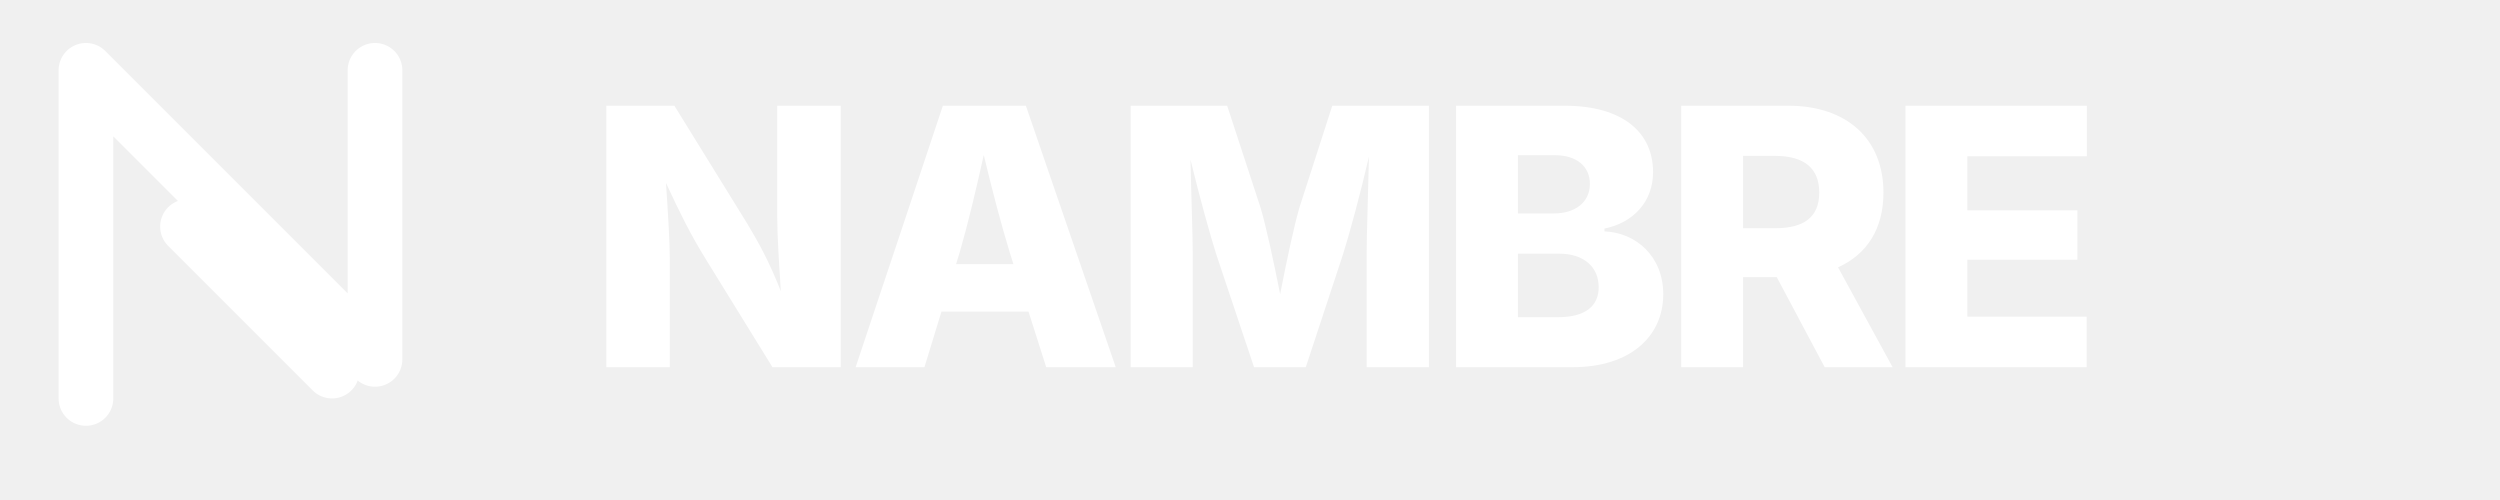
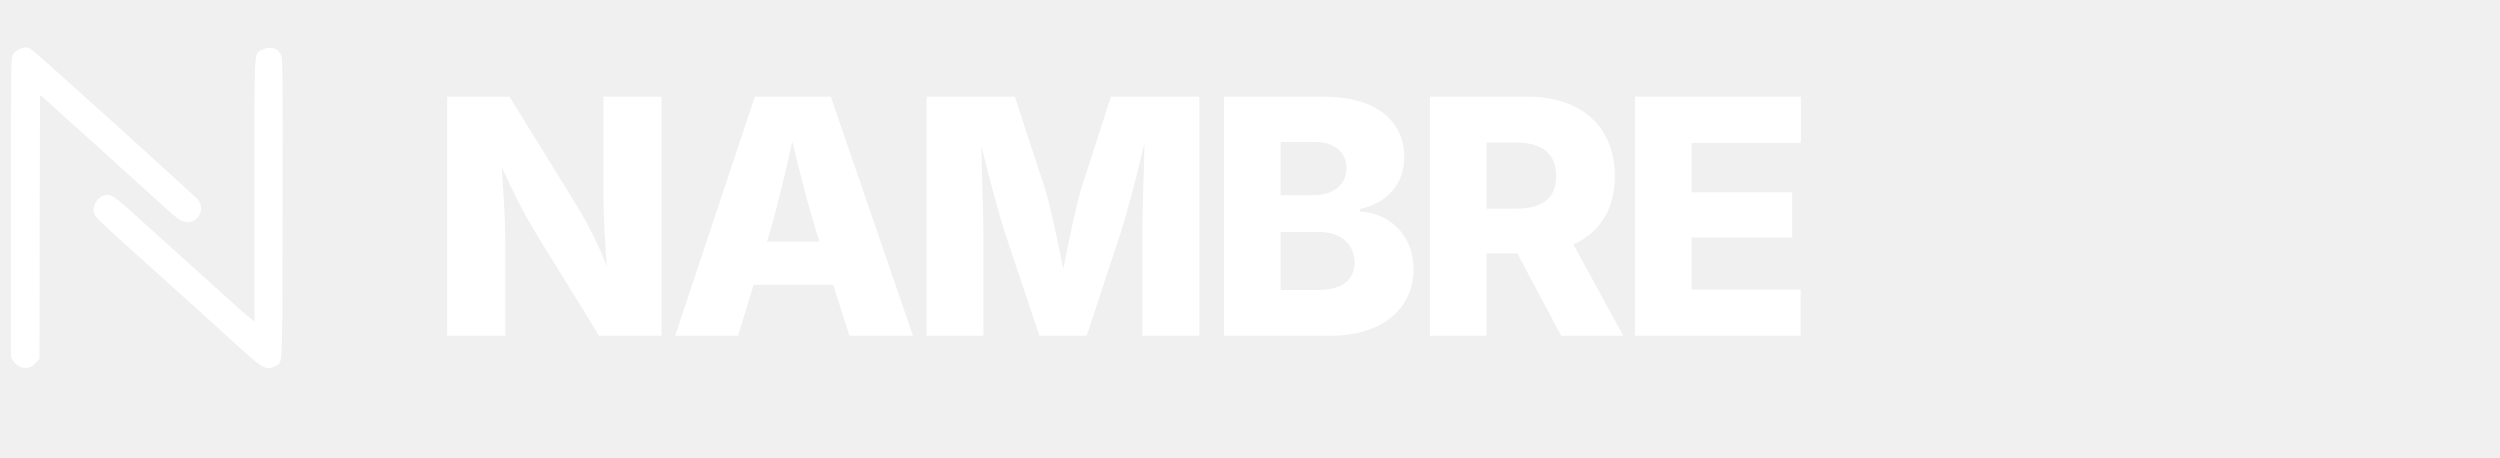
- <svg xmlns="http://www.w3.org/2000/svg" viewBox="0 0 640 128" fill="none">
-   <g stroke="#FFFFFF" stroke-linecap="round" stroke-linejoin="round" stroke-width="14">
-     <path d="M22 102V18L96 92V18" />
-     <path d="M48 58L85 95" />
-   </g>
-   <text x="150" y="94" fill="#FFFFFF" font-family="'Montserrat', 'Inter', 'Segoe UI', Arial, sans-serif" font-size="92" font-weight="800" letter-spacing="-3.5">
+ <svg xmlns="http://www.w3.org/2000/svg" viewBox="0 0 700 128" fill="none">
+   <svg x="0" y="10" width="82" height="96" viewBox="41 30 282 328" role="img" aria-label="Nambre">
+     <g transform="translate(0,390) scale(0.1,-0.1)" fill="#FFFFFF" stroke="none">
+       <path d="M595 3481 c-23 -10 -49 -33 -60 -52 -20 -34 -20 -52 -20 -1474 l0 -1440 23 -36 c29 -48 82 -73 136 -66 31 4 50 15 78 46 l38 40 2 1238 c1 681 2 1252 3 1269 l0 32 25 -18 c14 -10 70 -60 125 -112 55 -51 138 -126 185 -167 47 -41 92 -81 101 -90 9 -9 168 -153 354 -321 187 -168 382 -344 434 -393 53 -48 115 -97 138 -108 138 -67 257 113 144 219 -52 49 -668 610 -772 703 -58 52 -262 235 -453 407 -191 173 -359 320 -374 328 -36 18 -59 17 -107 -5z M2940 3478 c-87 -44 -80 73 -80 -1357 l0 -1263 -47 38 c-27 21 -73 60 -103 88 -30 28 -206 186 -389 351 -184 165 -440 396 -568 512 -253 230 -278 246 -346 224 -66 -22 -109 -100 -92 -168 8 -34 62 -87 385 -377 455 -408 714 -642 1030 -930 212 -193 248 -211 330 -167 75 39 69 -90 71 1521 2 1319 1 1448 -14 1476 -34 66 -107 87 -177 52z" />
+     </g>
+   </svg>
+   <text x="120" y="94" fill="#FFFFFF" font-family="'Montserrat', 'Inter', 'Segoe UI', Arial, sans-serif" font-size="92" font-weight="800" letter-spacing="-3.5">
    NAMBRE
  </text>
</svg>
